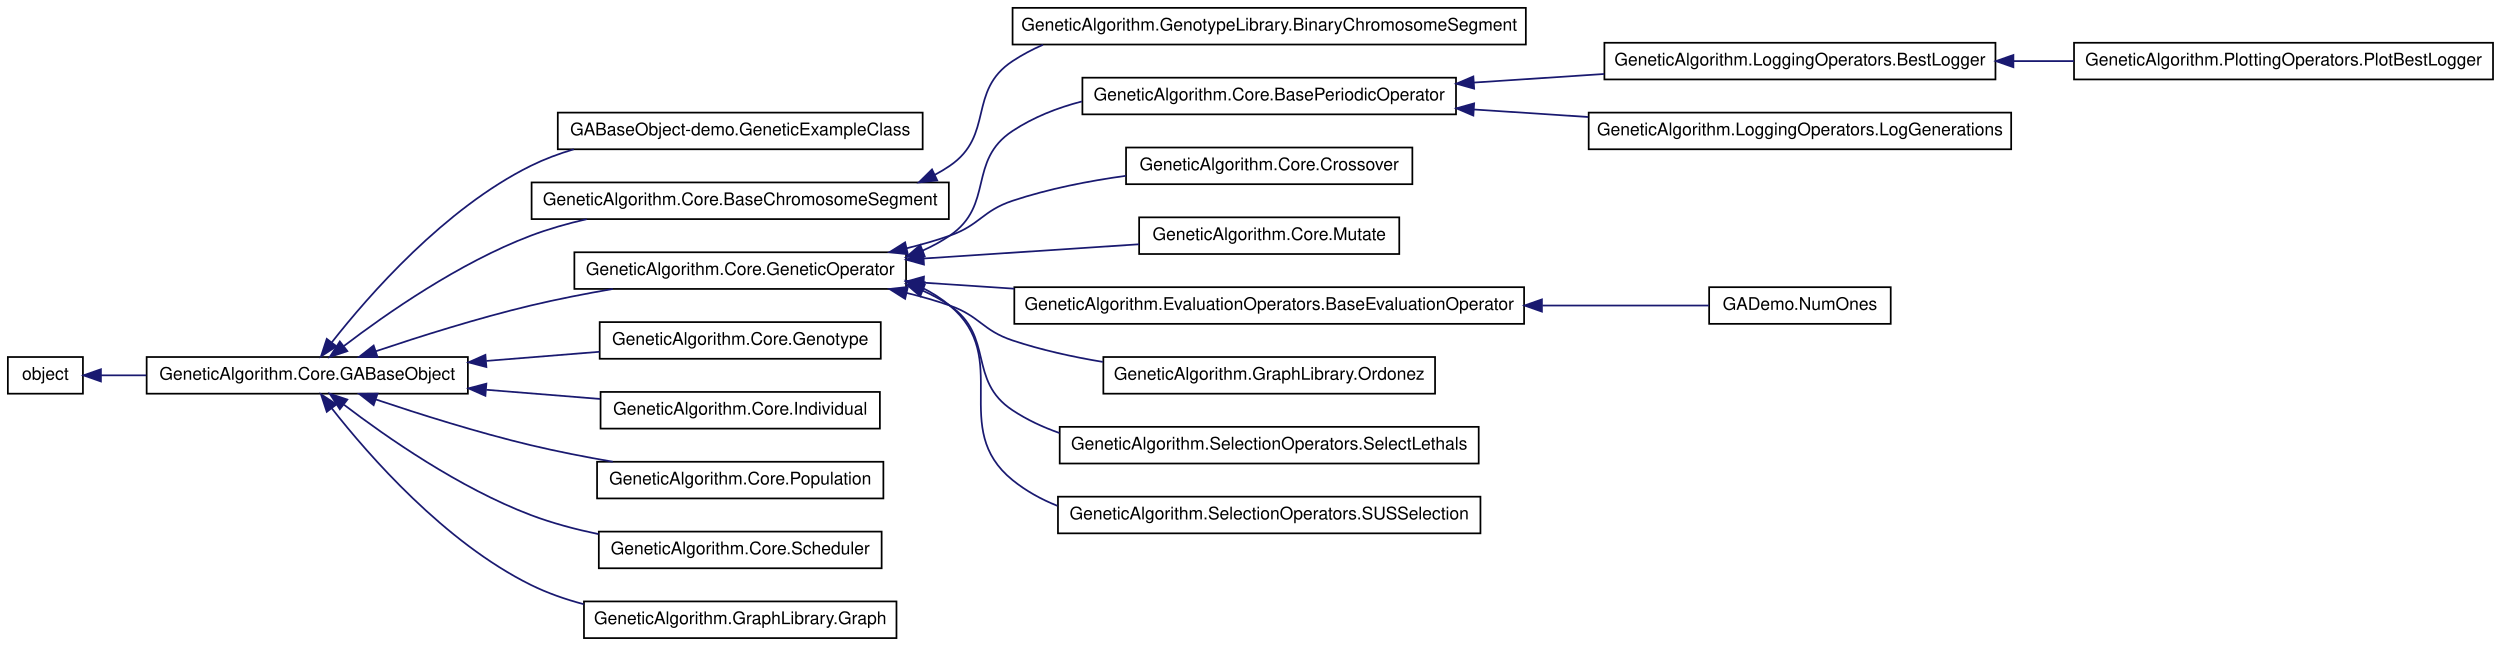
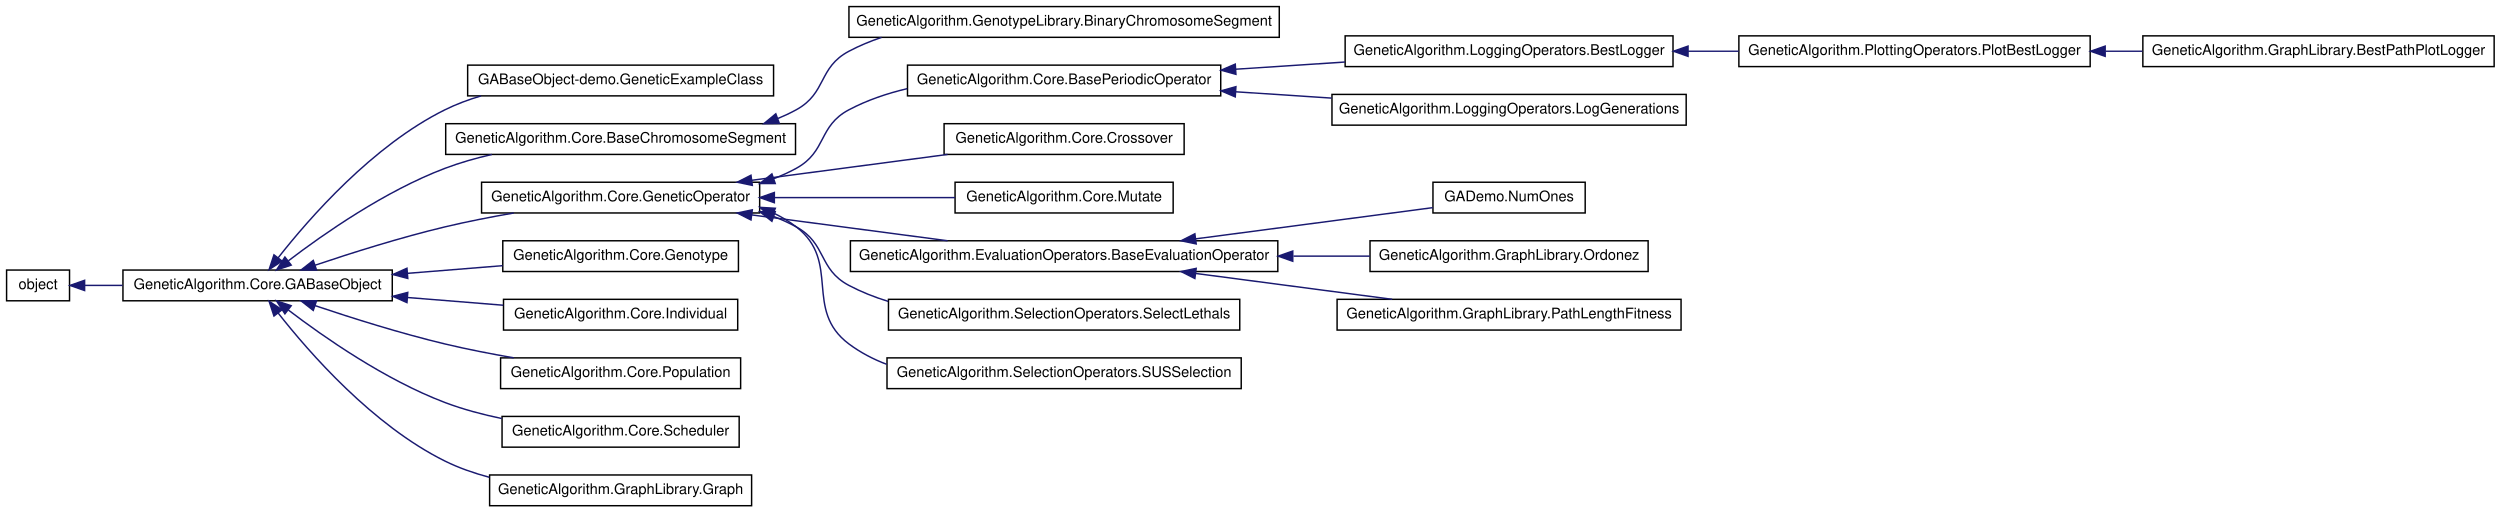
- <svg xmlns="http://www.w3.org/2000/svg" xmlns:xlink="http://www.w3.org/1999/xlink" width="1432pt" height="370pt" viewBox="0.00 0.00 1432.00 370.00">
-   <g id="graph1" class="graph" transform="scale(1 1) rotate(0) translate(4 366)">
-     <polygon fill="white" stroke="white" points="-4,5 -4,-366 1429,-366 1429,5 -4,5" />
+ <svg xmlns="http://www.w3.org/2000/svg" xmlns:xlink="http://www.w3.org/1999/xlink" width="1708pt" height="350pt" viewBox="0.00 0.00 1708.00 350.00">
+   <g id="graph1" class="graph" transform="scale(1 1) rotate(0) translate(4 346)">
+     <polygon fill="white" stroke="white" points="-4,5 -4,-346 1705,-346 1705,5 -4,5" />
    <g id="node1" class="node">
      <a xlink:href="classobject.html" target="_top" xlink:title="object">
        <polygon fill="white" stroke="black" points="0.5,-140.5 0.5,-161.5 43.5,-161.5 43.5,-140.5 0.5,-140.5" />
        <text text-anchor="middle" x="22" y="-148.5" font-family="Helvetica,sans-Serif" font-size="10.00">object</text>
      </a>
    </g>
    <g id="node3" class="node">
      <a xlink:href="classGeneticAlgorithm_1_1Core_1_1GABaseObject.html" target="_top" xlink:title="The base object provides the functions repr and str.">
        <polygon fill="white" stroke="black" points="80,-140.5 80,-161.5 264,-161.5 264,-140.5 80,-140.5" />
        <text text-anchor="middle" x="172" y="-148.5" font-family="Helvetica,sans-Serif" font-size="10.00">GeneticAlgorithm.Core.GABaseObject</text>
      </a>
    </g>
    <g id="edge2" class="edge">
      <path fill="none" stroke="midnightblue" d="M53.886,-151C61.75,-151 70.572,-151 79.758,-151" />
      <polygon fill="midnightblue" stroke="midnightblue" points="53.811,-147.5 43.811,-151 53.811,-154.5 53.811,-147.5" />
    </g>
    <g id="node5" class="node">
      <a xlink:href="classGABaseObject-demo_1_1GeneticExampleClass.html" target="_top" xlink:title="GABaseObject-demo.GeneticExampleClass">
        <polygon fill="white" stroke="black" points="315.5,-280.5 315.5,-301.5 524.5,-301.5 524.5,-280.5 315.5,-280.5" />
        <text text-anchor="middle" x="420" y="-288.5" font-family="Helvetica,sans-Serif" font-size="10.00">GABaseObject-demo.GeneticExampleClass</text>
      </a>
    </g>
    <g id="edge4" class="edge">
      <path fill="none" stroke="midnightblue" d="M185.983,-169.812C207.31,-196.988 250.721,-246.637 300,-271 307.763,-274.838 316.117,-277.959 324.674,-280.495" />
      <polygon fill="midnightblue" stroke="midnightblue" points="188.724,-167.635 179.856,-161.838 183.174,-171.9 188.724,-167.635" />
    </g>
    <g id="node7" class="node">
      <a xlink:href="classGeneticAlgorithm_1_1Core_1_1BaseChromosomeSegment.html" target="_top" xlink:title="This class defines the minimal expression of a chromosome segment.">
        <polygon fill="white" stroke="black" points="300.5,-240.5 300.5,-261.5 539.5,-261.5 539.5,-240.5 300.5,-240.5" />
        <text text-anchor="middle" x="420" y="-248.5" font-family="Helvetica,sans-Serif" font-size="10.00">GeneticAlgorithm.Core.BaseChromosomeSegment</text>
      </a>
    </g>
    <g id="edge6" class="edge">
      <path fill="none" stroke="midnightblue" d="M193.012,-167.818C217.299,-186.342 259.182,-215.549 300,-231 310.173,-234.851 321.109,-237.962 332.09,-240.474" />
      <polygon fill="midnightblue" stroke="midnightblue" points="194.942,-164.885 184.895,-161.521 190.652,-170.416 194.942,-164.885" />
    </g>
    <g id="node11" class="node">
      <a xlink:href="classGeneticAlgorithm_1_1Core_1_1GeneticOperator.html" target="_top" xlink:title="GeneticOperator is the base class that should be used to implement selection, crossover and mutation...">
        <polygon fill="white" stroke="black" points="325,-200.5 325,-221.5 515,-221.5 515,-200.5 325,-200.5" />
        <text text-anchor="middle" x="420" y="-208.5" font-family="Helvetica,sans-Serif" font-size="10.00">GeneticAlgorithm.Core.GeneticOperator</text>
      </a>
    </g>
    <g id="edge10" class="edge">
      <path fill="none" stroke="midnightblue" d="M211.219,-164.798C236.354,-173.255 269.81,-183.803 300,-191 315.101,-194.6 331.422,-197.781 347.018,-200.488" />
      <polygon fill="midnightblue" stroke="midnightblue" points="212.271,-161.459 201.677,-161.553 210.017,-168.086 212.271,-161.459" />
    </g>
-     <g id="node35" class="node">
+     <g id="node39" class="node">
      <a xlink:href="classGeneticAlgorithm_1_1Core_1_1Genotype.html" target="_top" xlink:title="The base Genotype class from which all chromosomes must derived.">
        <polygon fill="white" stroke="black" points="339.5,-160.5 339.5,-181.5 500.5,-181.5 500.5,-160.5 339.5,-160.5" />
        <text text-anchor="middle" x="420" y="-168.5" font-family="Helvetica,sans-Serif" font-size="10.00">GeneticAlgorithm.Core.Genotype</text>
      </a>
    </g>
-     <g id="edge34" class="edge">
+     <g id="edge38" class="edge">
      <path fill="none" stroke="midnightblue" d="M274.546,-159.27C296.18,-161.015 318.713,-162.832 339.401,-164.5" />
      <polygon fill="midnightblue" stroke="midnightblue" points="274.595,-155.763 264.346,-158.447 274.032,-162.74 274.595,-155.763" />
    </g>
-     <g id="node37" class="node">
+     <g id="node41" class="node">
      <a xlink:href="classGeneticAlgorithm_1_1Core_1_1Individual.html" target="_top" xlink:title="This class is a container intended to store all information relevant to an individual.">
        <polygon fill="white" stroke="black" points="340,-120.5 340,-141.5 500,-141.5 500,-120.5 340,-120.5" />
        <text text-anchor="middle" x="420" y="-128.5" font-family="Helvetica,sans-Serif" font-size="10.00">GeneticAlgorithm.Core.Individual</text>
      </a>
    </g>
-     <g id="edge36" class="edge">
+     <g id="edge40" class="edge">
      <path fill="none" stroke="midnightblue" d="M274.604,-142.726C296.36,-140.971 319.023,-139.143 339.803,-137.468" />
      <polygon fill="midnightblue" stroke="midnightblue" points="274.032,-139.26 264.346,-143.553 274.595,-146.237 274.032,-139.26" />
    </g>
-     <g id="node39" class="node">
+     <g id="node43" class="node">
      <a xlink:href="classGeneticAlgorithm_1_1Core_1_1Population.html" target="_top" xlink:title="This class is a container, intended to store references to individuals and all their.">
        <polygon fill="white" stroke="black" points="338,-80.5 338,-101.5 502,-101.5 502,-80.5 338,-80.5" />
        <text text-anchor="middle" x="420" y="-88.5" font-family="Helvetica,sans-Serif" font-size="10.00">GeneticAlgorithm.Core.Population</text>
      </a>
    </g>
-     <g id="edge38" class="edge">
+     <g id="edge42" class="edge">
      <path fill="none" stroke="midnightblue" d="M211.219,-137.202C236.354,-128.745 269.81,-118.197 300,-111 315.101,-107.4 331.422,-104.219 347.018,-101.512" />
      <polygon fill="midnightblue" stroke="midnightblue" points="210.017,-133.914 201.677,-140.447 212.271,-140.541 210.017,-133.914" />
    </g>
-     <g id="node41" class="node">
+     <g id="node45" class="node">
      <a xlink:href="classGeneticAlgorithm_1_1Core_1_1Scheduler.html" target="_top" xlink:title="A class that encapsulates a Population and a list of GeneticOperator.">
        <polygon fill="white" stroke="black" points="339,-40.5 339,-61.5 501,-61.5 501,-40.5 339,-40.5" />
        <text text-anchor="middle" x="420" y="-48.5" font-family="Helvetica,sans-Serif" font-size="10.00">GeneticAlgorithm.Core.Scheduler</text>
      </a>
    </g>
-     <g id="edge40" class="edge">
+     <g id="edge44" class="edge">
      <path fill="none" stroke="midnightblue" d="M193.012,-134.182C217.299,-115.658 259.182,-86.451 300,-71 312.247,-66.364 325.6,-62.801 338.806,-60.062" />
      <polygon fill="midnightblue" stroke="midnightblue" points="190.652,-131.584 184.895,-140.479 194.942,-137.115 190.652,-131.584" />
    </g>
-     <g id="node43" class="node">
+     <g id="node47" class="node">
      <a xlink:href="classGeneticAlgorithm_1_1GraphLibrary_1_1Graph.html" target="_top" xlink:title="This class.">
        <polygon fill="white" stroke="black" points="330.5,-0.5 330.5,-21.5 509.5,-21.5 509.5,-0.5 330.5,-0.5" />
        <text text-anchor="middle" x="420" y="-8.5" font-family="Helvetica,sans-Serif" font-size="10.00">GeneticAlgorithm.GraphLibrary.Graph</text>
      </a>
    </g>
-     <g id="edge42" class="edge">
+     <g id="edge46" class="edge">
      <path fill="none" stroke="midnightblue" d="M185.983,-132.188C207.31,-105.012 250.721,-55.363 300,-31 309.467,-26.32 319.813,-22.705 330.334,-19.918" />
      <polygon fill="midnightblue" stroke="midnightblue" points="183.174,-130.1 179.856,-140.162 188.724,-134.365 183.174,-130.1" />
    </g>
    <g id="node9" class="node">
      <a xlink:href="classGeneticAlgorithm_1_1GenotypeLibrary_1_1BinaryChromosomeSegment.html" target="_top" xlink:title="This class implements an integer variable encoded by a fixed number of bits.">
-         <polygon fill="white" stroke="black" points="576,-340.5 576,-361.5 870,-361.5 870,-340.5 576,-340.5" />
-         <text text-anchor="middle" x="723" y="-348.5" font-family="Helvetica,sans-Serif" font-size="10.00">GeneticAlgorithm.GenotypeLibrary.BinaryChromosomeSegment</text>
+         <polygon fill="white" stroke="black" points="576,-320.5 576,-341.5 870,-341.5 870,-320.5 576,-320.5" />
+         <text text-anchor="middle" x="723" y="-328.5" font-family="Helvetica,sans-Serif" font-size="10.00">GeneticAlgorithm.GenotypeLibrary.BinaryChromosomeSegment</text>
      </a>
    </g>
    <g id="edge8" class="edge">
-       <path fill="none" stroke="midnightblue" d="M531.428,-265.836C534.385,-267.41 537.25,-269.128 540,-271 565.706,-288.502 550.035,-313.885 576,-331 581.484,-334.615 587.333,-337.708 593.422,-340.347" />
-       <polygon fill="midnightblue" stroke="midnightblue" points="532.846,-262.634 522.309,-261.527 529.855,-268.964 532.846,-262.634" />
+       <path fill="none" stroke="midnightblue" d="M527.473,-265.061C531.79,-266.826 535.985,-268.798 540,-271 560.972,-282.5 554.859,-299.816 576,-311 583.058,-314.734 590.561,-317.856 598.3,-320.461" />
+       <polygon fill="midnightblue" stroke="midnightblue" points="528.446,-261.689 517.852,-261.516 526.025,-268.257 528.446,-261.689" />
    </g>
    <g id="node13" class="node">
      <a xlink:href="classGeneticAlgorithm_1_1Core_1_1BasePeriodicOperator.html" target="_top" xlink:title="A class that serves as a base for all periodic operators.">
-         <polygon fill="white" stroke="black" points="616,-300.5 616,-321.5 830,-321.5 830,-300.5 616,-300.5" />
-         <text text-anchor="middle" x="723" y="-308.5" font-family="Helvetica,sans-Serif" font-size="10.00">GeneticAlgorithm.Core.BasePeriodicOperator</text>
+         <polygon fill="white" stroke="black" points="616,-280.5 616,-301.5 830,-301.5 830,-280.5 616,-280.5" />
+         <text text-anchor="middle" x="723" y="-288.5" font-family="Helvetica,sans-Serif" font-size="10.00">GeneticAlgorithm.Core.BasePeriodicOperator</text>
      </a>
    </g>
    <g id="edge12" class="edge">
-       <path fill="none" stroke="midnightblue" d="M524.453,-222.449C529.907,-224.859 535.135,-227.688 540,-231 565.706,-248.502 550.035,-273.885 576,-291 587.935,-298.867 601.604,-304.263 615.694,-307.89" />
-       <polygon fill="midnightblue" stroke="midnightblue" points="525.672,-219.168 515.085,-218.776 523.117,-225.685 525.672,-219.168" />
-     </g>
-     <g id="node21" class="node">
+       <path fill="none" stroke="midnightblue" d="M524.727,-223.971C530.013,-226.005 535.139,-228.334 540,-231 560.972,-242.5 554.859,-259.816 576,-271 588.294,-277.504 601.942,-282.154 615.826,-285.443" />
+       <polygon fill="midnightblue" stroke="midnightblue" points="525.659,-220.59 515.064,-220.621 523.366,-227.204 525.659,-220.59" />
+     </g>
+     <g id="node23" class="node">
      <a xlink:href="classGeneticAlgorithm_1_1Core_1_1Crossover.html" target="_top" xlink:title="Crossover two individuals from population.matingPool with probability population.crossoverProbability...">
-         <polygon fill="white" stroke="black" points="641,-260.5 641,-281.5 805,-281.5 805,-260.5 641,-260.5" />
-         <text text-anchor="middle" x="723" y="-268.5" font-family="Helvetica,sans-Serif" font-size="10.00">GeneticAlgorithm.Core.Crossover</text>
-       </a>
-     </g>
-     <g id="edge20" class="edge">
-       <path fill="none" stroke="midnightblue" d="M515.392,-223.81C523.809,-225.866 532.118,-228.246 540,-231 557.279,-237.037 558.633,-245.222 576,-251 596.529,-257.829 619.412,-262.33 640.895,-265.296" />
-       <polygon fill="midnightblue" stroke="midnightblue" points="516.011,-220.361 505.482,-221.541 514.449,-227.184 516.011,-220.361" />
-     </g>
-     <g id="node23" class="node">
+         <polygon fill="white" stroke="black" points="641,-240.5 641,-261.5 805,-261.5 805,-240.5 641,-240.5" />
+         <text text-anchor="middle" x="723" y="-248.5" font-family="Helvetica,sans-Serif" font-size="10.00">GeneticAlgorithm.Core.Crossover</text>
+       </a>
+     </g>
+     <g id="edge22" class="edge">
+       <path fill="none" stroke="midnightblue" d="M509.655,-222.836C552.085,-228.437 602.329,-235.07 643.397,-240.491" />
+       <polygon fill="midnightblue" stroke="midnightblue" points="509.982,-219.348 499.61,-221.51 509.066,-226.288 509.982,-219.348" />
+     </g>
+     <g id="node25" class="node">
      <a xlink:href="classGeneticAlgorithm_1_1Core_1_1Mutate.html" target="_top" xlink:title="Mutate an individual.">
-         <polygon fill="white" stroke="black" points="648.5,-220.5 648.5,-241.5 797.5,-241.5 797.5,-220.5 648.5,-220.5" />
-         <text text-anchor="middle" x="723" y="-228.5" font-family="Helvetica,sans-Serif" font-size="10.00">GeneticAlgorithm.Core.Mutate</text>
-       </a>
-     </g>
-     <g id="edge22" class="edge">
-       <path fill="none" stroke="midnightblue" d="M525.249,-217.947C565.855,-220.627 611.363,-223.631 648.478,-226.081" />
-       <polygon fill="midnightblue" stroke="midnightblue" points="525.249,-214.44 515.04,-217.273 524.787,-221.424 525.249,-214.44" />
-     </g>
-     <g id="node25" class="node">
+         <polygon fill="white" stroke="black" points="648.5,-200.5 648.5,-221.5 797.5,-221.5 797.5,-200.5 648.5,-200.5" />
+         <text text-anchor="middle" x="723" y="-208.5" font-family="Helvetica,sans-Serif" font-size="10.00">GeneticAlgorithm.Core.Mutate</text>
+       </a>
+     </g>
+     <g id="edge24" class="edge">
+       <path fill="none" stroke="midnightblue" d="M525.249,-211C565.855,-211 611.363,-211 648.478,-211" />
+       <polygon fill="midnightblue" stroke="midnightblue" points="525.04,-207.5 515.04,-211 525.04,-214.5 525.04,-207.5" />
+     </g>
+     <g id="node27" class="node">
      <a xlink:href="classGeneticAlgorithm_1_1EvaluationOperators_1_1BaseEvaluationOperator.html" target="_top" xlink:title="This class provides an easy way of developing evaluation operators that only evaluate recently replac...">
-         <polygon fill="white" stroke="black" points="577,-180.5 577,-201.5 869,-201.5 869,-180.5 577,-180.5" />
-         <text text-anchor="middle" x="723" y="-188.5" font-family="Helvetica,sans-Serif" font-size="10.00">GeneticAlgorithm.EvaluationOperators.BaseEvaluationOperator</text>
-       </a>
-     </g>
-     <g id="edge24" class="edge">
-       <path fill="none" stroke="midnightblue" d="M525.32,-204.048C542.016,-202.946 559.54,-201.789 576.966,-200.639" />
-       <polygon fill="midnightblue" stroke="midnightblue" points="524.787,-200.576 515.04,-204.727 525.249,-207.56 524.787,-200.576" />
-     </g>
-     <g id="node29" class="node">
-       <a xlink:href="classGeneticAlgorithm_1_1GraphLibrary_1_1Ordonez.html" target="_top" xlink:title="GeneticAlgorithm.GraphLibrary.Ordonez">
-         <polygon fill="white" stroke="black" points="628,-140.5 628,-161.5 818,-161.5 818,-140.5 628,-140.5" />
-         <text text-anchor="middle" x="723" y="-148.5" font-family="Helvetica,sans-Serif" font-size="10.00">GeneticAlgorithm.GraphLibrary.Ordonez</text>
-       </a>
-     </g>
-     <g id="edge28" class="edge">
-       <path fill="none" stroke="midnightblue" d="M515.392,-198.19C523.809,-196.134 532.118,-193.754 540,-191 557.279,-184.963 558.633,-176.778 576,-171 592.374,-165.553 610.246,-161.587 627.711,-158.7" />
-       <polygon fill="midnightblue" stroke="midnightblue" points="514.449,-194.816 505.482,-200.459 516.011,-201.639 514.449,-194.816" />
-     </g>
-     <g id="node31" class="node">
+         <polygon fill="white" stroke="black" points="577,-160.5 577,-181.5 869,-181.5 869,-160.5 577,-160.5" />
+         <text text-anchor="middle" x="723" y="-168.5" font-family="Helvetica,sans-Serif" font-size="10.00">GeneticAlgorithm.EvaluationOperators.BaseEvaluationOperator</text>
+       </a>
+     </g>
+     <g id="edge26" class="edge">
+       <path fill="none" stroke="midnightblue" d="M509.655,-199.164C552.085,-193.563 602.329,-186.93 643.397,-181.509" />
+       <polygon fill="midnightblue" stroke="midnightblue" points="509.066,-195.712 499.61,-200.49 509.982,-202.652 509.066,-195.712" />
+     </g>
+     <g id="node35" class="node">
      <a xlink:href="classGeneticAlgorithm_1_1SelectionOperators_1_1SelectLethals.html" target="_top" xlink:title="Select the individuals to replace based on the population.maximize flag and the population.genSize property.">
-         <polygon fill="white" stroke="black" points="603,-100.5 603,-121.5 843,-121.5 843,-100.5 603,-100.5" />
-         <text text-anchor="middle" x="723" y="-108.5" font-family="Helvetica,sans-Serif" font-size="10.00">GeneticAlgorithm.SelectionOperators.SelectLethals</text>
-       </a>
-     </g>
-     <g id="edge30" class="edge">
-       <path fill="none" stroke="midnightblue" d="M524.453,-199.551C529.907,-197.141 535.135,-194.312 540,-191 565.706,-173.498 550.035,-148.115 576,-131 584.279,-125.543 593.393,-121.274 602.903,-117.961" />
-       <polygon fill="midnightblue" stroke="midnightblue" points="523.117,-196.315 515.085,-203.224 525.672,-202.832 523.117,-196.315" />
-     </g>
-     <g id="node33" class="node">
+         <polygon fill="white" stroke="black" points="603,-120.5 603,-141.5 843,-141.5 843,-120.5 603,-120.5" />
+         <text text-anchor="middle" x="723" y="-128.5" font-family="Helvetica,sans-Serif" font-size="10.00">GeneticAlgorithm.SelectionOperators.SelectLethals</text>
+       </a>
+     </g>
+     <g id="edge34" class="edge">
+       <path fill="none" stroke="midnightblue" d="M524.727,-198.029C530.013,-195.995 535.139,-193.666 540,-191 560.972,-179.5 554.859,-162.184 576,-151 584.424,-146.544 593.483,-142.958 602.818,-140.084" />
+       <polygon fill="midnightblue" stroke="midnightblue" points="523.366,-194.796 515.064,-201.379 525.659,-201.41 523.366,-194.796" />
+     </g>
+     <g id="node37" class="node">
      <a xlink:href="classGeneticAlgorithm_1_1SelectionOperators_1_1SUSSelection.html" target="_top" xlink:title="This operator performs stochastic uniform selection over the population, updating the field matingPoo...">
-         <polygon fill="white" stroke="black" points="602,-60.5 602,-81.5 844,-81.5 844,-60.5 602,-60.5" />
-         <text text-anchor="middle" x="723" y="-68.5" font-family="Helvetica,sans-Serif" font-size="10.00">GeneticAlgorithm.SelectionOperators.SUSSelection</text>
-       </a>
-     </g>
-     <g id="edge32" class="edge">
-       <path fill="none" stroke="midnightblue" d="M524.55,-201.008C530.066,-198.248 535.272,-194.943 540,-191 576.274,-160.743 539.277,-120.711 576,-91 583.709,-84.763 592.424,-79.95 601.668,-76.273" />
-       <polygon fill="midnightblue" stroke="midnightblue" points="522.782,-197.96 515.006,-205.156 525.573,-204.38 522.782,-197.96" />
+         <polygon fill="white" stroke="black" points="602,-80.5 602,-101.5 844,-101.5 844,-80.5 602,-80.5" />
+         <text text-anchor="middle" x="723" y="-88.5" font-family="Helvetica,sans-Serif" font-size="10.00">GeneticAlgorithm.SelectionOperators.SUSSelection</text>
+       </a>
+     </g>
+     <g id="edge36" class="edge">
+       <path fill="none" stroke="midnightblue" d="M524.568,-200.395C530.036,-197.78 535.231,-194.675 540,-191 570.884,-167.201 544.763,-134.334 576,-111 583.841,-105.143 592.593,-100.584 601.813,-97.066" />
+       <polygon fill="midnightblue" stroke="midnightblue" points="523.007,-197.255 515.138,-204.35 525.714,-203.71 523.007,-197.255" />
    </g>
    <g id="node15" class="node">
      <a xlink:href="classGeneticAlgorithm_1_1LoggingOperators_1_1BestLogger.html" target="_top" xlink:title="This class stores the best individual of the population, if it is better than the last individual fou...">
-         <polygon fill="white" stroke="black" points="915,-320.5 915,-341.5 1139,-341.5 1139,-320.5 915,-320.5" />
-         <text text-anchor="middle" x="1027" y="-328.5" font-family="Helvetica,sans-Serif" font-size="10.00">GeneticAlgorithm.LoggingOperators.BestLogger</text>
+         <polygon fill="white" stroke="black" points="915,-300.5 915,-321.5 1139,-321.5 1139,-300.5 915,-300.5" />
+         <text text-anchor="middle" x="1027" y="-308.5" font-family="Helvetica,sans-Serif" font-size="10.00">GeneticAlgorithm.LoggingOperators.BestLogger</text>
      </a>
    </g>
    <g id="edge14" class="edge">
-       <path fill="none" stroke="midnightblue" d="M840.233,-318.713C864.751,-320.326 890.543,-322.023 914.87,-323.623" />
-       <polygon fill="midnightblue" stroke="midnightblue" points="840.387,-315.215 830.179,-318.051 839.928,-322.2 840.387,-315.215" />
+       <path fill="none" stroke="midnightblue" d="M840.233,-298.713C864.751,-300.326 890.543,-302.023 914.87,-303.623" />
+       <polygon fill="midnightblue" stroke="midnightblue" points="840.387,-295.215 830.179,-298.051 839.928,-302.2 840.387,-295.215" />
+     </g>
+     <g id="node21" class="node">
+       <a xlink:href="classGeneticAlgorithm_1_1LoggingOperators_1_1LogGenerations.html" target="_top" xlink:title="Log the full population of a GA.">
+         <polygon fill="white" stroke="black" points="906,-260.5 906,-281.5 1148,-281.5 1148,-260.5 906,-260.5" />
+         <text text-anchor="middle" x="1027" y="-268.5" font-family="Helvetica,sans-Serif" font-size="10.00">GeneticAlgorithm.LoggingOperators.LogGenerations</text>
+       </a>
+     </g>
+     <g id="edge20" class="edge">
+       <path fill="none" stroke="midnightblue" d="M840.293,-283.283C861.751,-281.872 884.184,-280.396 905.754,-278.977" />
+       <polygon fill="midnightblue" stroke="midnightblue" points="839.928,-279.8 830.179,-283.949 840.387,-286.785 839.928,-279.8" />
+     </g>
+     <g id="node17" class="node">
+       <a xlink:href="classGeneticAlgorithm_1_1PlottingOperators_1_1PlotBestLogger.html" target="_top" xlink:title="A BestLogger specialization that plots the historic progression of the best criterion with each tick...">
+         <polygon fill="white" stroke="black" points="1184,-300.5 1184,-321.5 1424,-321.5 1424,-300.5 1184,-300.5" />
+         <text text-anchor="middle" x="1304" y="-308.5" font-family="Helvetica,sans-Serif" font-size="10.00">GeneticAlgorithm.PlottingOperators.PlotBestLogger</text>
+       </a>
+     </g>
+     <g id="edge16" class="edge">
+       <path fill="none" stroke="midnightblue" d="M1149.31,-311C1160.79,-311 1172.43,-311 1183.89,-311" />
+       <polygon fill="midnightblue" stroke="midnightblue" points="1149.27,-307.5 1139.27,-311 1149.27,-314.5 1149.27,-307.5" />
    </g>
    <g id="node19" class="node">
-       <a xlink:href="classGeneticAlgorithm_1_1LoggingOperators_1_1LogGenerations.html" target="_top" xlink:title="Log the full population of a GA.">
-         <polygon fill="white" stroke="black" points="906,-280.5 906,-301.5 1148,-301.5 1148,-280.5 906,-280.5" />
-         <text text-anchor="middle" x="1027" y="-288.5" font-family="Helvetica,sans-Serif" font-size="10.00">GeneticAlgorithm.LoggingOperators.LogGenerations</text>
+       <a xlink:href="classGeneticAlgorithm_1_1GraphLibrary_1_1BestPathPlotLogger.html" target="_top" xlink:title="This class extends the PlottingOperators::PlotBestLogger to display the best tour found so far...">
+         <polygon fill="white" stroke="black" points="1460,-300.5 1460,-321.5 1700,-321.5 1700,-300.5 1460,-300.5" />
+         <text text-anchor="middle" x="1580" y="-308.5" font-family="Helvetica,sans-Serif" font-size="10.00">GeneticAlgorithm.GraphLibrary.BestPathPlotLogger</text>
      </a>
    </g>
    <g id="edge18" class="edge">
-       <path fill="none" stroke="midnightblue" d="M840.293,-303.283C861.751,-301.872 884.184,-300.396 905.754,-298.977" />
-       <polygon fill="midnightblue" stroke="midnightblue" points="839.928,-299.8 830.179,-303.949 840.387,-306.785 839.928,-299.8" />
-     </g>
-     <g id="node17" class="node">
-       <a xlink:href="classGeneticAlgorithm_1_1PlottingOperators_1_1PlotBestLogger.html" target="_top" xlink:title="GeneticAlgorithm.PlottingOperators.PlotBestLogger">
-         <polygon fill="white" stroke="black" points="1184,-320.5 1184,-341.5 1424,-341.5 1424,-320.5 1184,-320.5" />
-         <text text-anchor="middle" x="1304" y="-328.5" font-family="Helvetica,sans-Serif" font-size="10.00">GeneticAlgorithm.PlottingOperators.PlotBestLogger</text>
-       </a>
-     </g>
-     <g id="edge16" class="edge">
-       <path fill="none" stroke="midnightblue" d="M1149.31,-331C1160.79,-331 1172.43,-331 1183.89,-331" />
-       <polygon fill="midnightblue" stroke="midnightblue" points="1149.27,-327.5 1139.27,-331 1149.27,-334.5 1149.27,-327.5" />
-     </g>
-     <g id="node27" class="node">
+       <path fill="none" stroke="midnightblue" d="M1434.49,-311C1442.91,-311 1451.36,-311 1459.73,-311" />
+       <polygon fill="midnightblue" stroke="midnightblue" points="1434.25,-307.5 1424.25,-311 1434.25,-314.5 1434.25,-307.5" />
+     </g>
+     <g id="node29" class="node">
      <a xlink:href="classGADemo_1_1NumOnes.html" target="_top" xlink:title="An evaluation operator that computes the number of ones in a segment whose data can be converted to b...">
-         <polygon fill="white" stroke="black" points="975,-180.5 975,-201.5 1079,-201.5 1079,-180.5 975,-180.5" />
-         <text text-anchor="middle" x="1027" y="-188.5" font-family="Helvetica,sans-Serif" font-size="10.00">GADemo.NumOnes</text>
-       </a>
-     </g>
-     <g id="edge26" class="edge">
-       <path fill="none" stroke="midnightblue" d="M879.425,-191C913.907,-191 948.084,-191 974.852,-191" />
-       <polygon fill="midnightblue" stroke="midnightblue" points="879.212,-187.5 869.212,-191 879.212,-194.5 879.212,-187.5" />
+         <polygon fill="white" stroke="black" points="975,-200.5 975,-221.5 1079,-221.5 1079,-200.5 975,-200.5" />
+         <text text-anchor="middle" x="1027" y="-208.5" font-family="Helvetica,sans-Serif" font-size="10.00">GADemo.NumOnes</text>
+       </a>
+     </g>
+     <g id="edge28" class="edge">
+       <path fill="none" stroke="midnightblue" d="M812.914,-182.831C865.669,-189.772 930.473,-198.299 974.876,-204.142" />
+       <polygon fill="midnightblue" stroke="midnightblue" points="813.244,-179.344 802.872,-181.51 812.33,-186.284 813.244,-179.344" />
+     </g>
+     <g id="node31" class="node">
+       <a xlink:href="classGeneticAlgorithm_1_1GraphLibrary_1_1Ordonez.html" target="_top" xlink:title="A GeneticAlgorithm::Core::GeneticOperator derivate that decodes a binary genotype as a permutation of...">
+         <polygon fill="white" stroke="black" points="932,-160.5 932,-181.5 1122,-181.5 1122,-160.5 932,-160.5" />
+         <text text-anchor="middle" x="1027" y="-168.5" font-family="Helvetica,sans-Serif" font-size="10.00">GeneticAlgorithm.GraphLibrary.Ordonez</text>
+       </a>
+     </g>
+     <g id="edge30" class="edge">
+       <path fill="none" stroke="midnightblue" d="M879.698,-171C897.504,-171 915.223,-171 931.878,-171" />
+       <polygon fill="midnightblue" stroke="midnightblue" points="879.212,-167.5 869.212,-171 879.212,-174.5 879.212,-167.5" />
+     </g>
+     <g id="node33" class="node">
+       <a xlink:href="classGeneticAlgorithm_1_1GraphLibrary_1_1PathLengthFitness.html" target="_top" xlink:title="A GeneticAlgorithm::Core::GeneticOperator derivate that uses.">
+         <polygon fill="white" stroke="black" points="909.5,-120.5 909.5,-141.5 1144.5,-141.5 1144.5,-120.5 909.5,-120.5" />
+         <text text-anchor="middle" x="1027" y="-128.5" font-family="Helvetica,sans-Serif" font-size="10.00">GeneticAlgorithm.GraphLibrary.PathLengthFitness</text>
+       </a>
+     </g>
+     <g id="edge32" class="edge">
+       <path fill="none" stroke="midnightblue" d="M812.951,-159.164C855.521,-153.563 905.931,-146.93 947.134,-141.509" />
+       <polygon fill="midnightblue" stroke="midnightblue" points="812.33,-155.716 802.872,-160.49 813.244,-162.656 812.33,-155.716" />
    </g>
  </g>
</svg>
